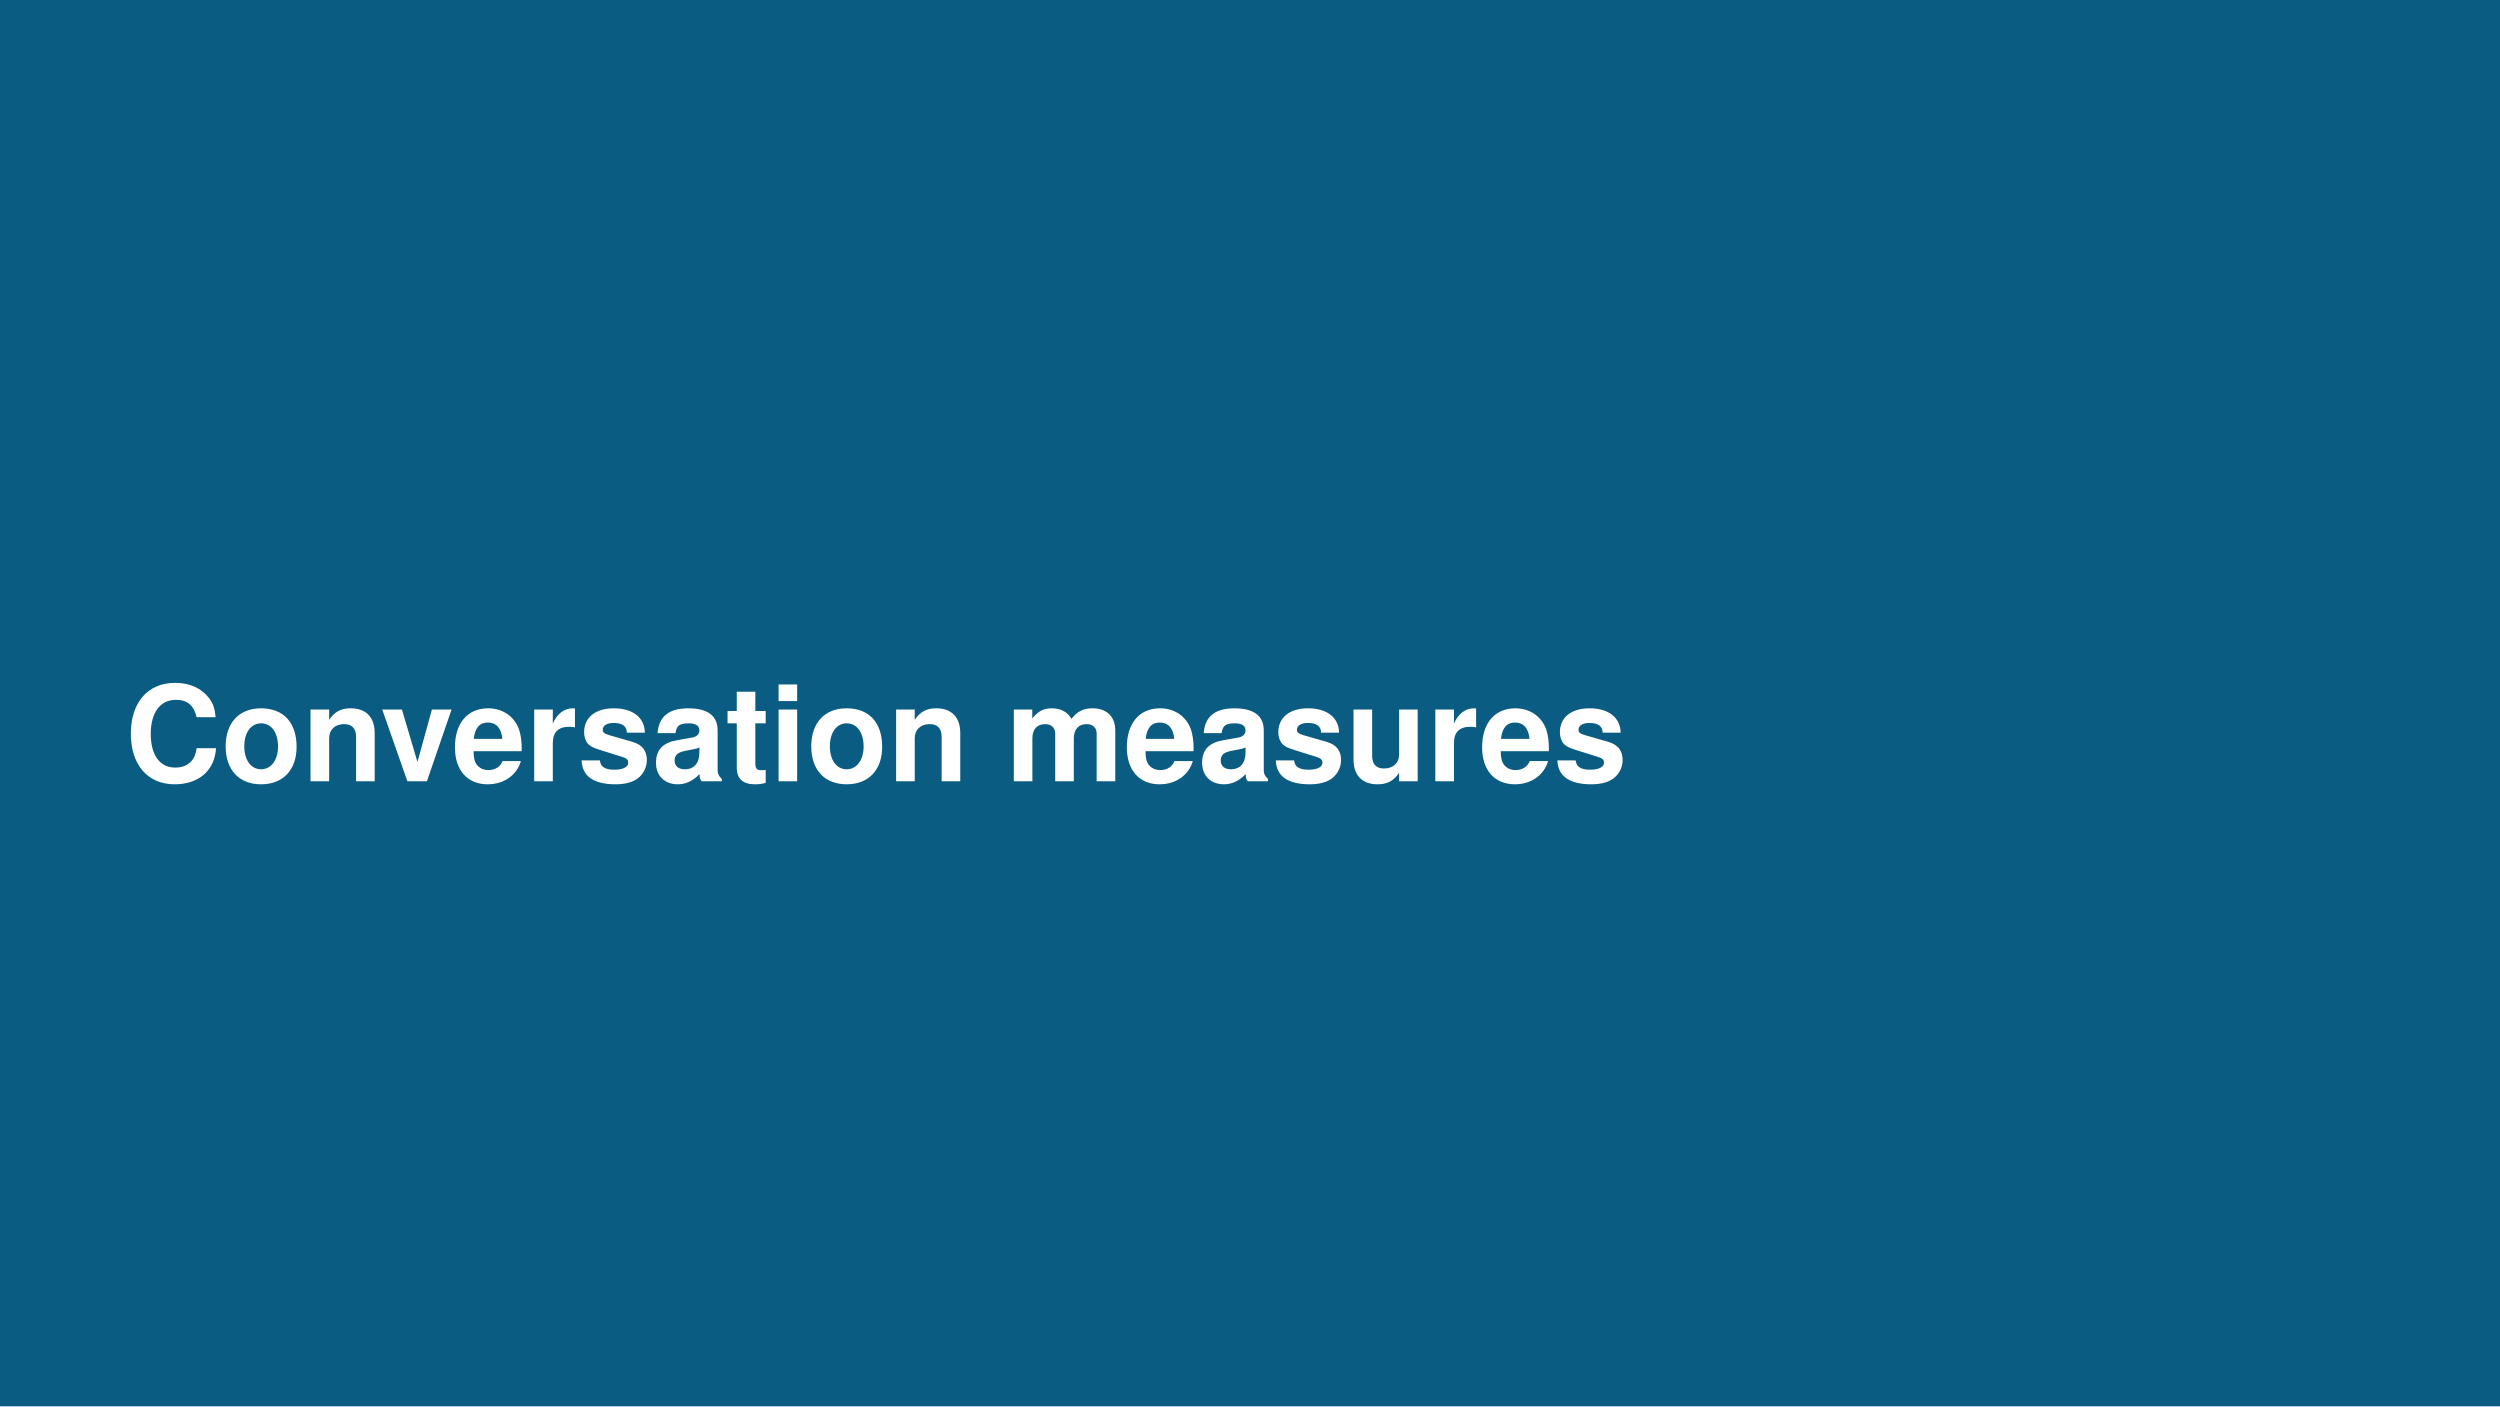
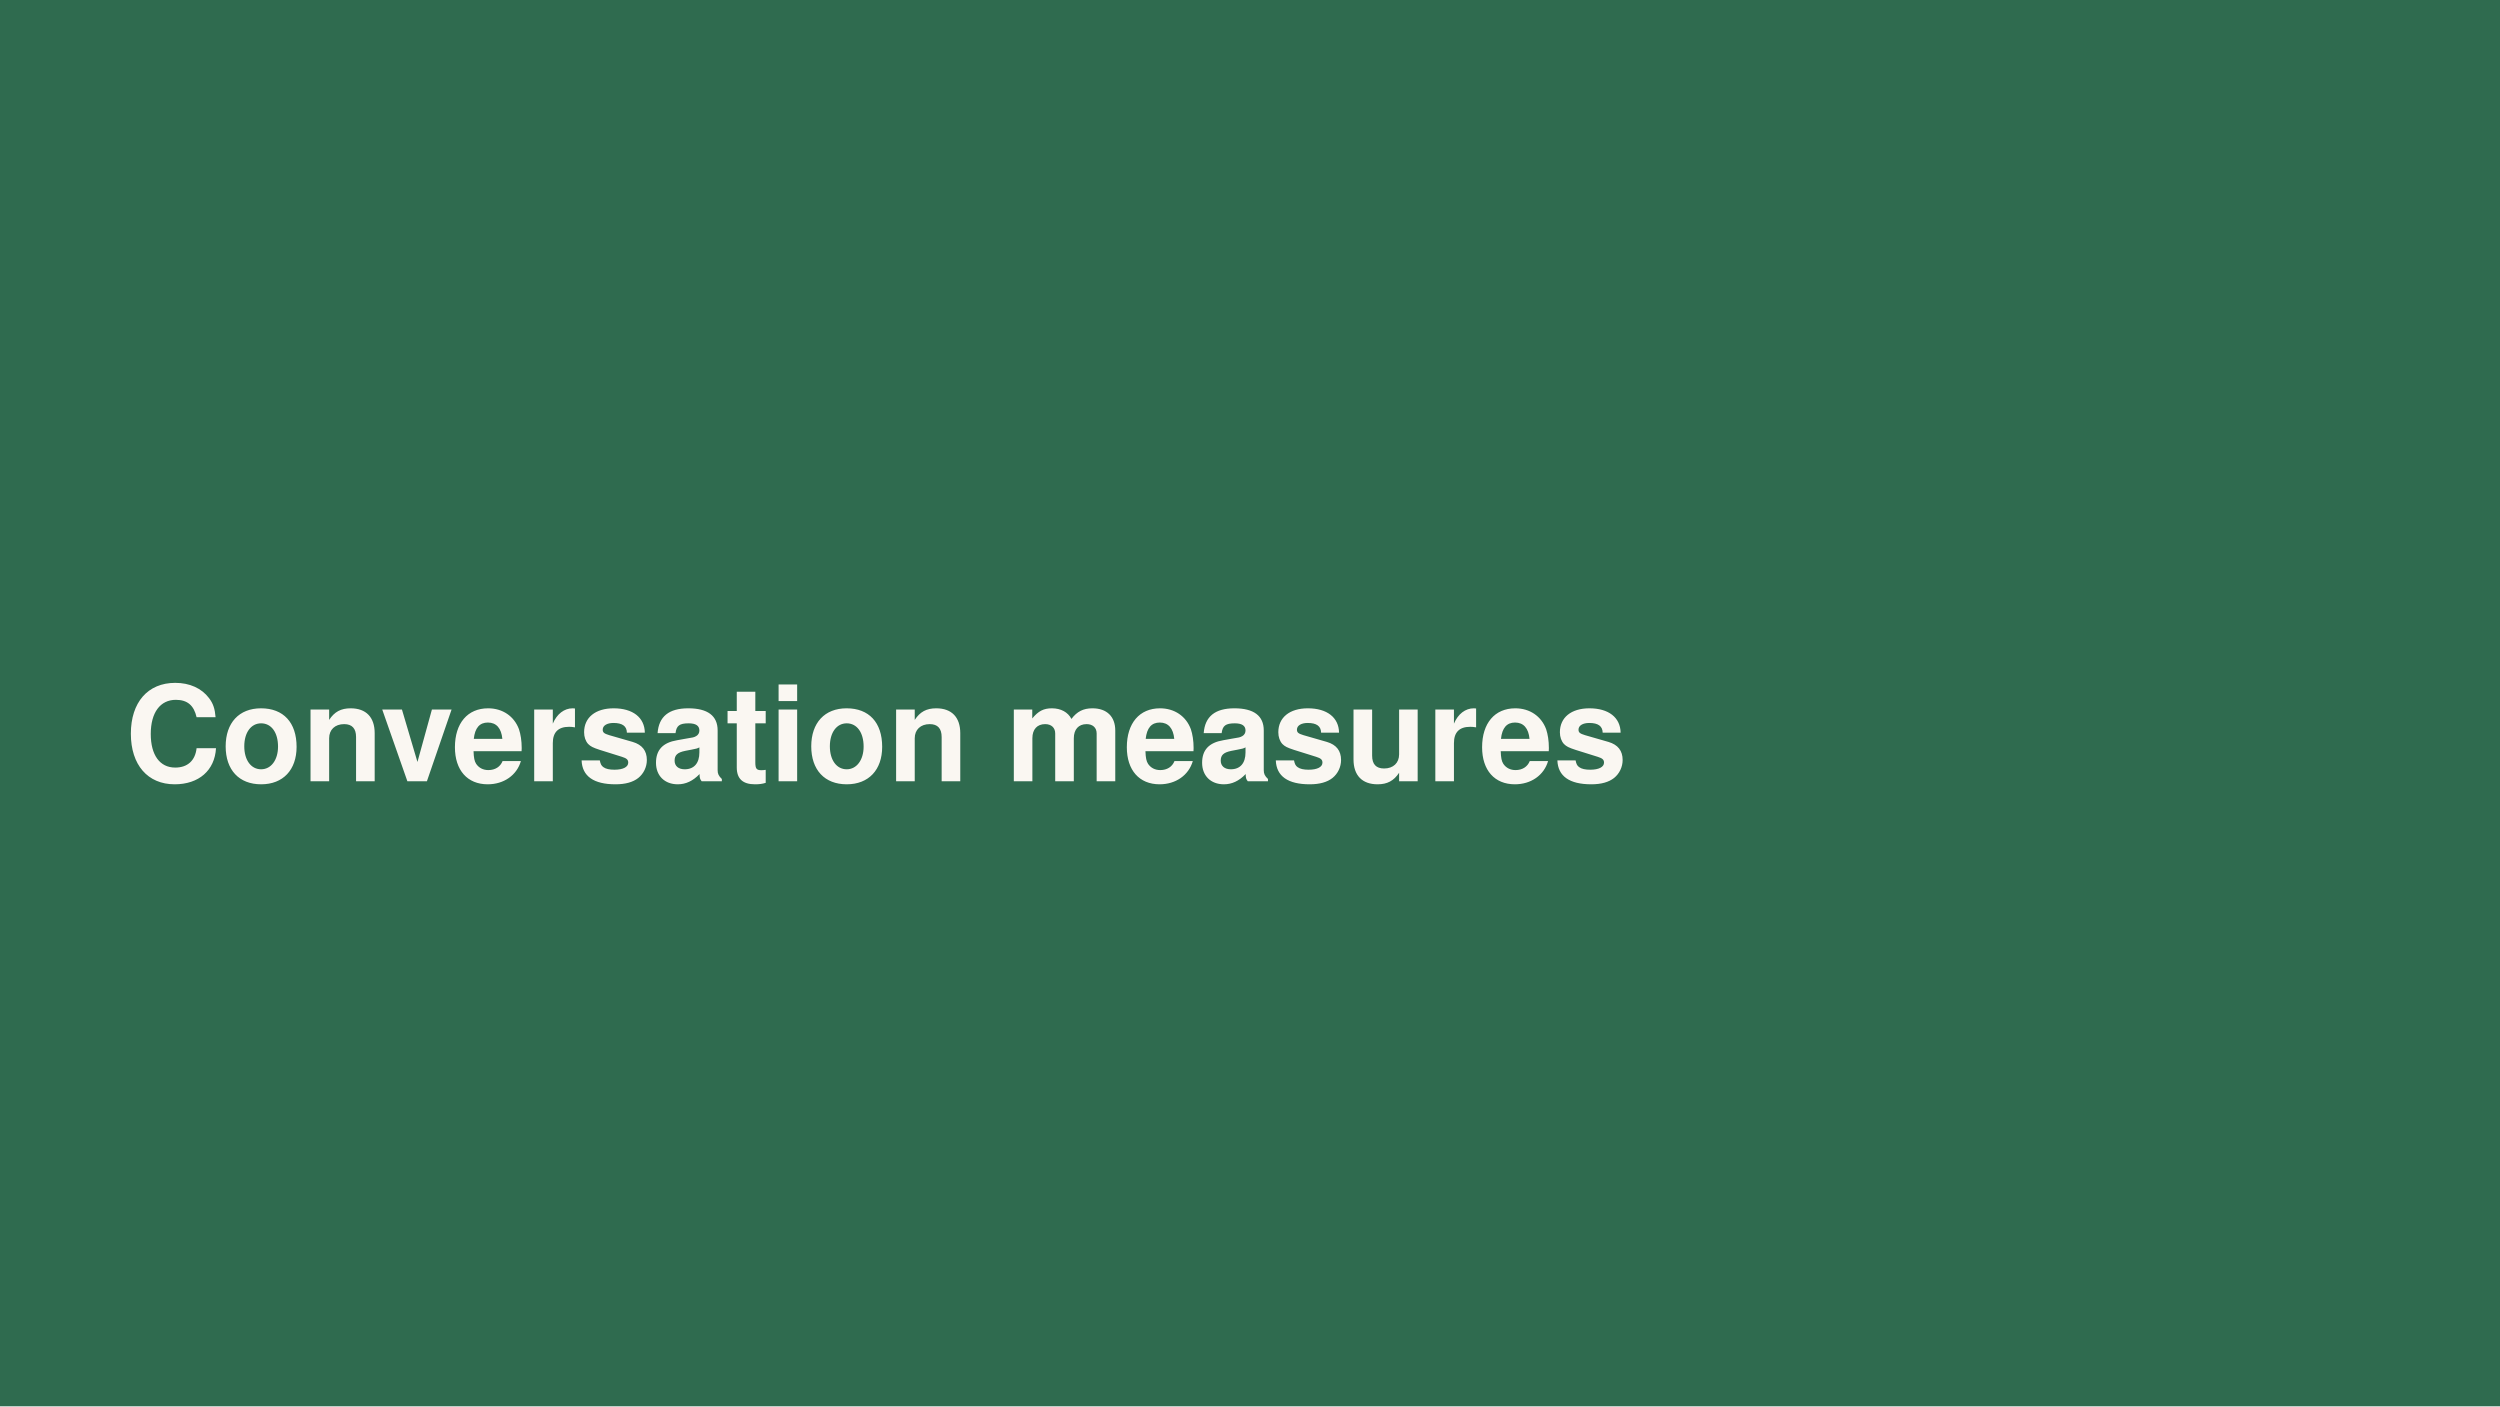
<svg xmlns="http://www.w3.org/2000/svg" viewBox="0 0 640 360">
-   <rect width="640" height="360" fill="#0b5c82" />
-   <text x="32" y="200" font-family="Helvetica,Arial,sans-serif" font-size="34" font-weight="700" fill="#fff">Conversation measures</text>
+   <rect width="640" height="360" fill="#2f6b4f" />
+   <text x="32" y="200" font-family="Helvetica,Arial,sans-serif" font-size="34" font-weight="700" fill="#faf7f2">Conversation measures</text>
</svg>
